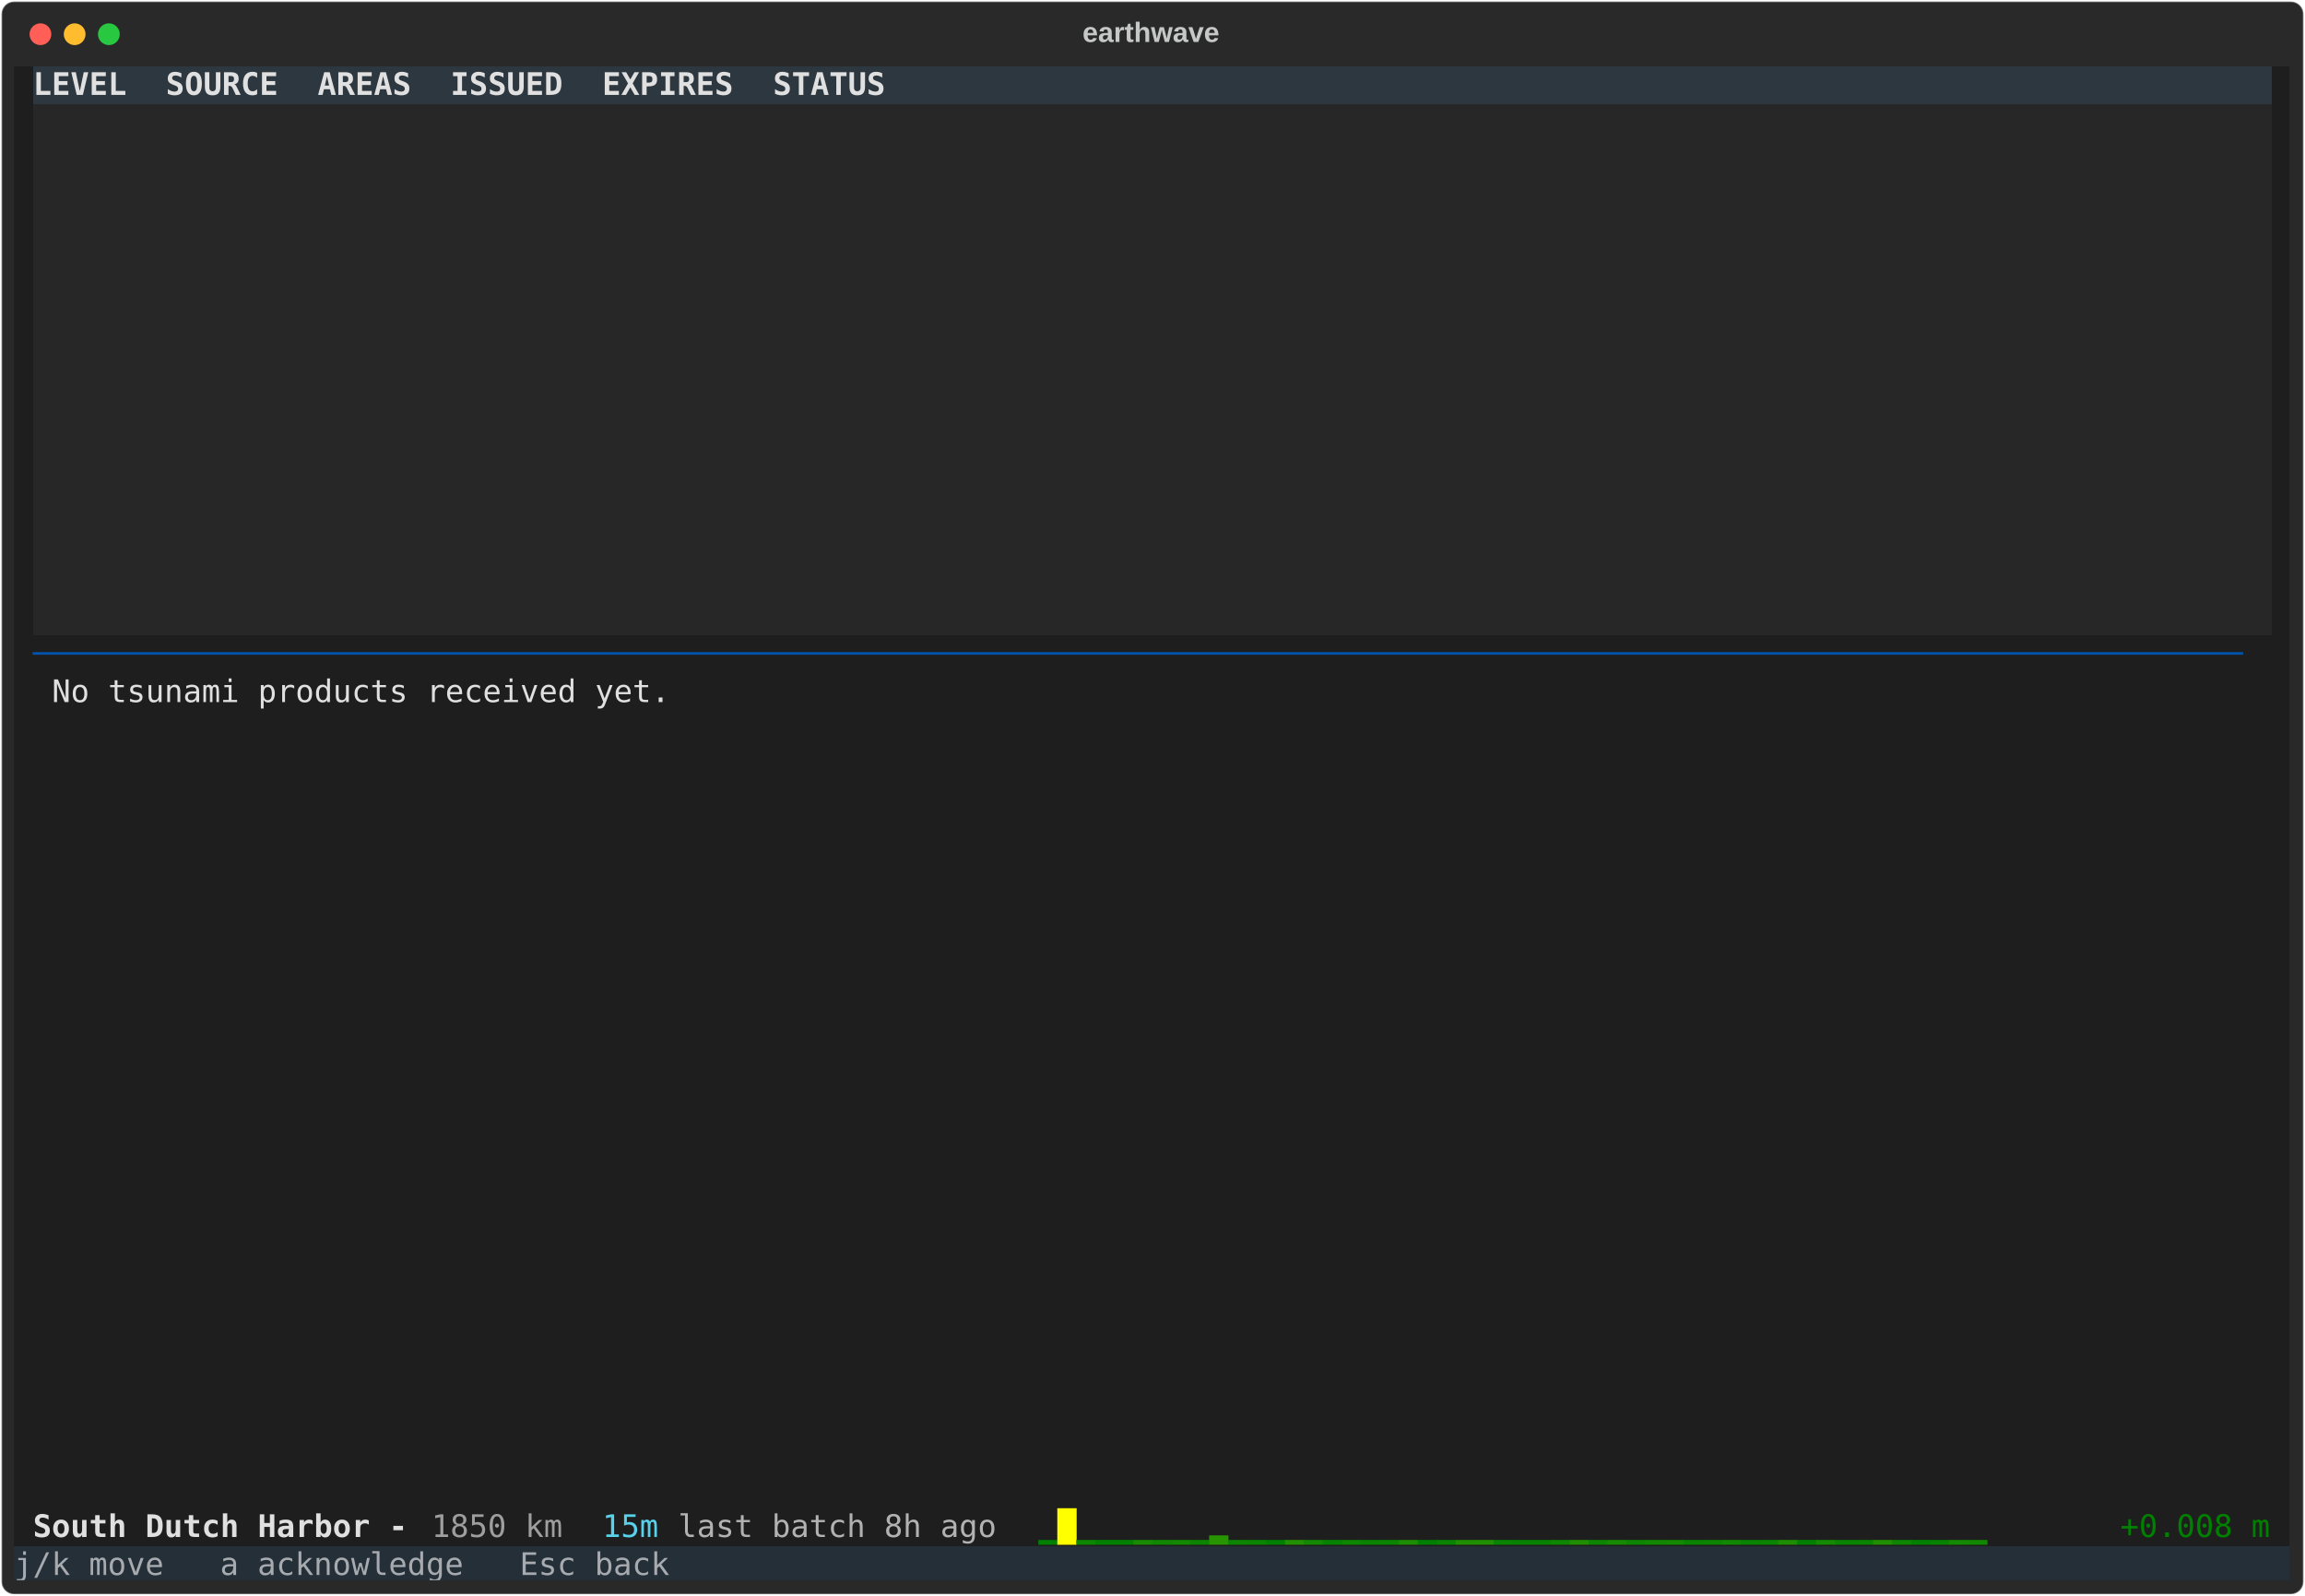
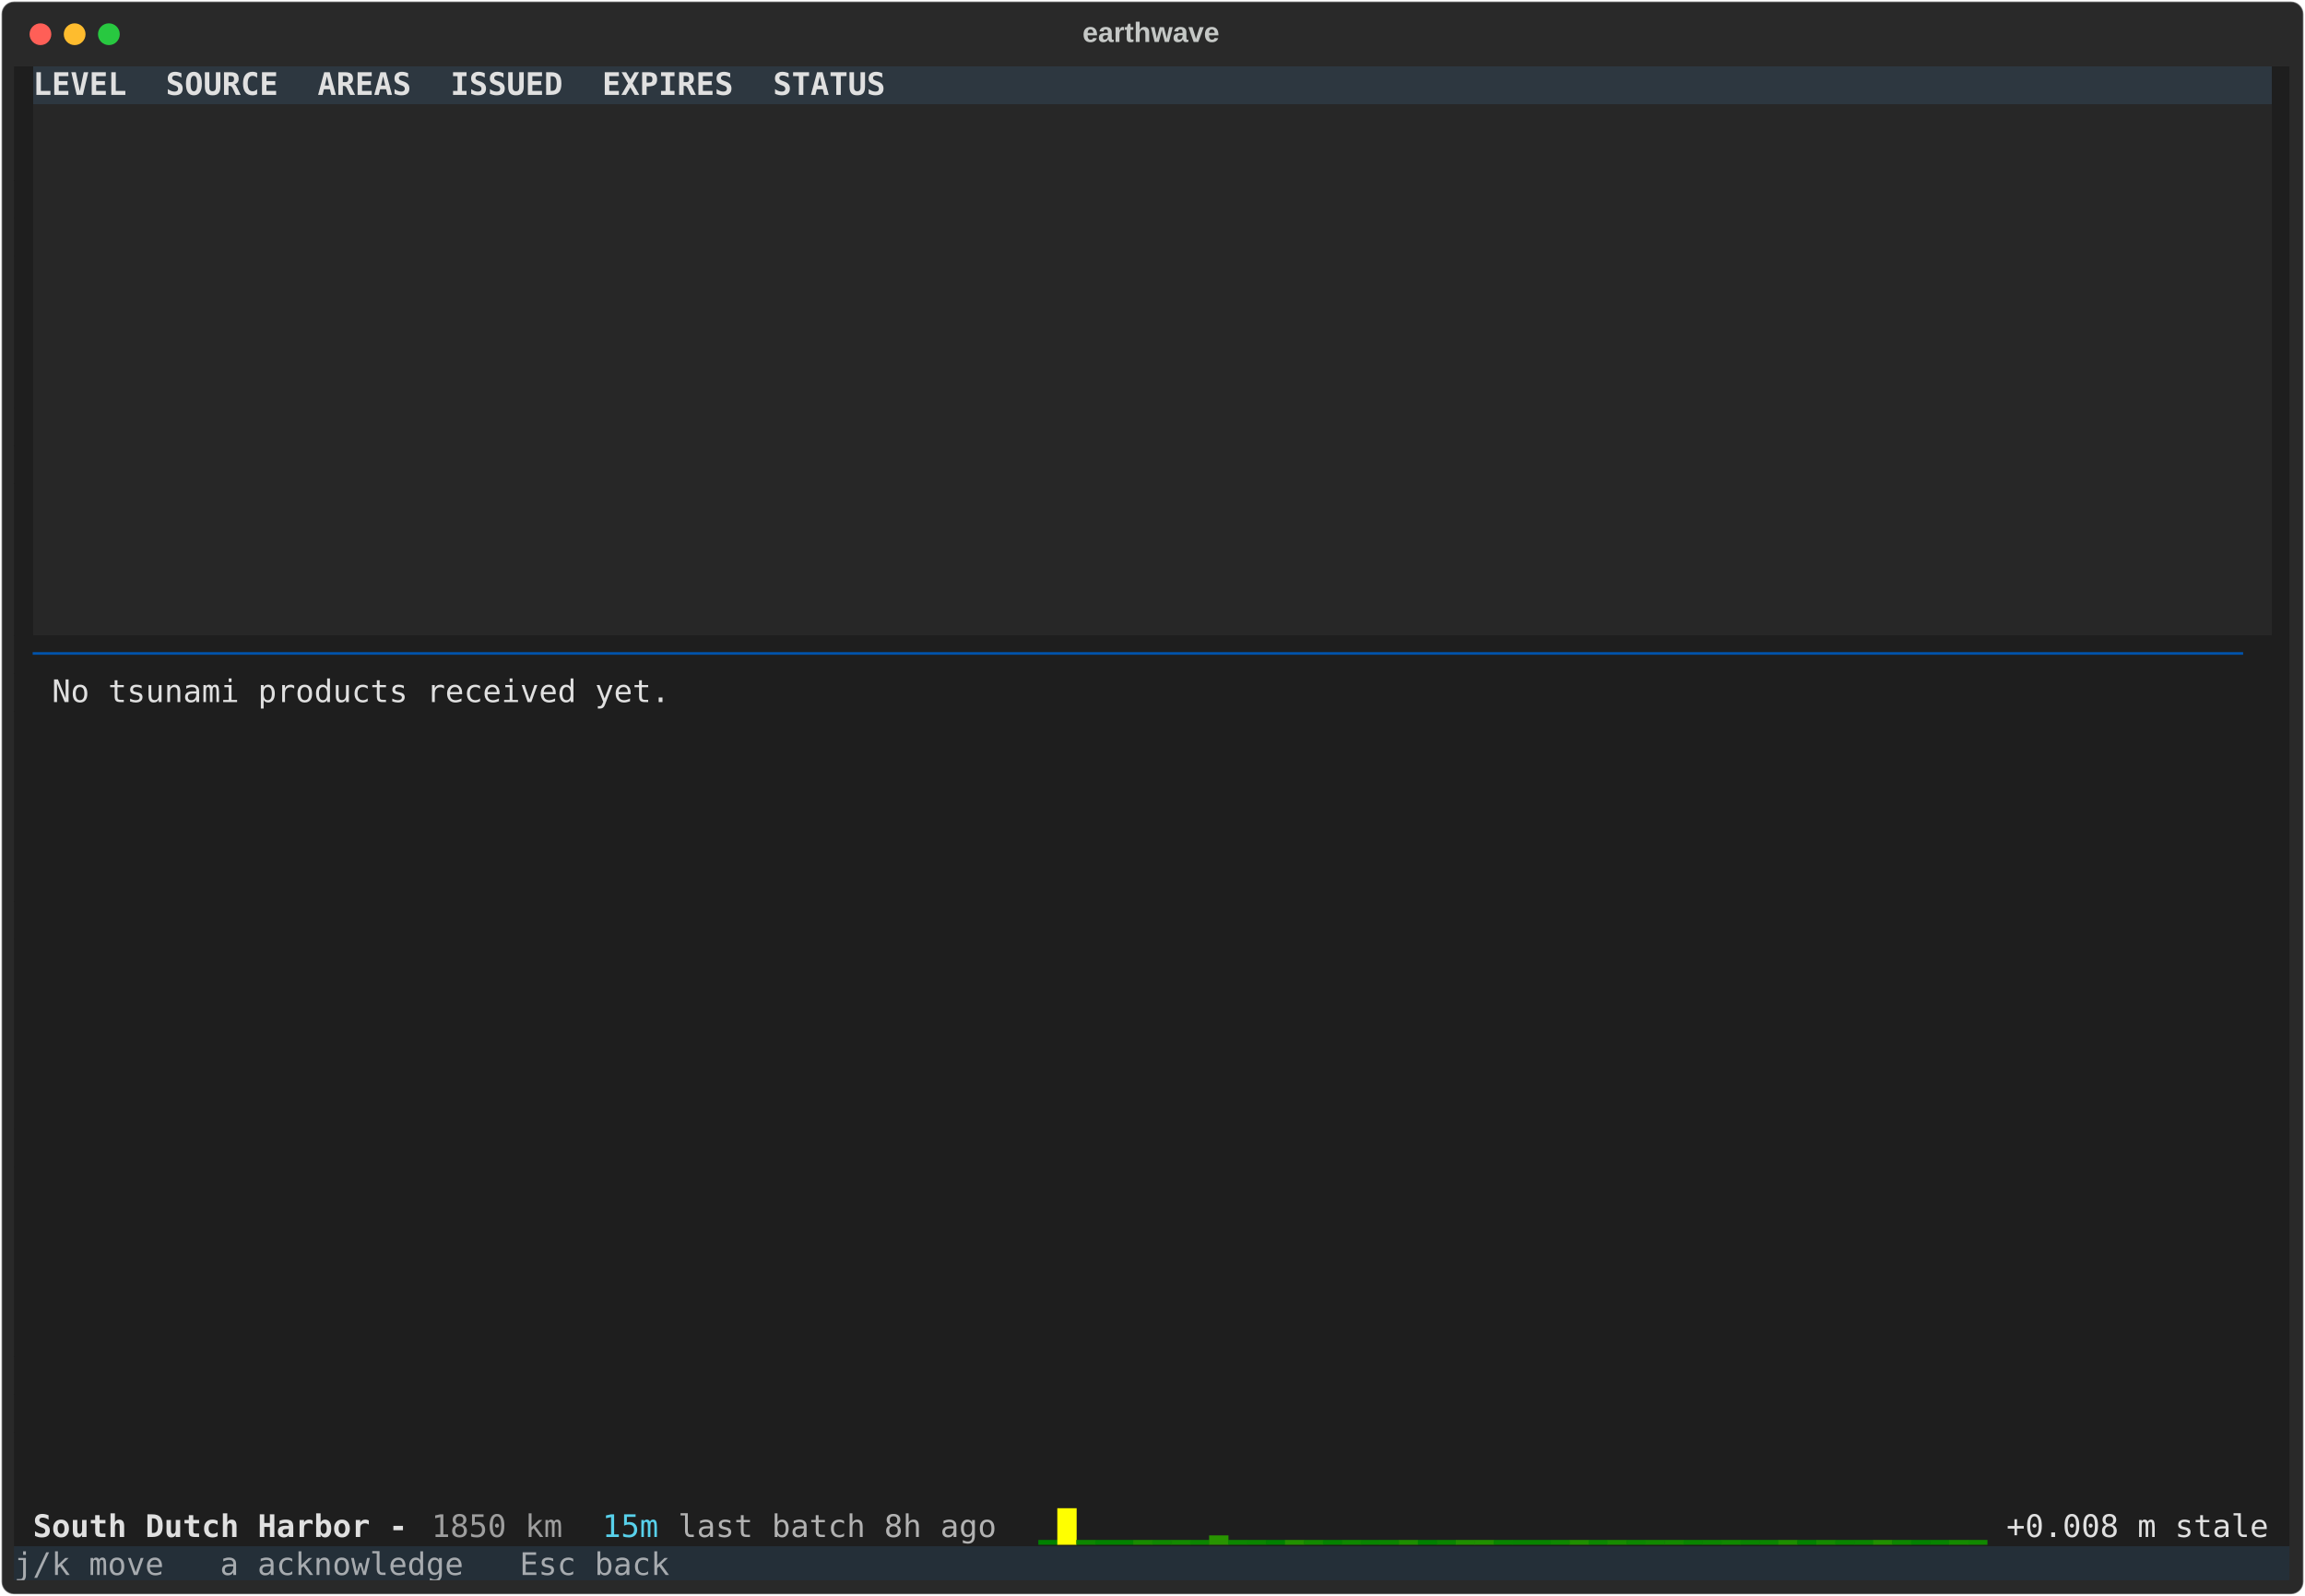
<svg xmlns="http://www.w3.org/2000/svg" class="rich-terminal" viewBox="0 0 1482 1026.0">
  <style>

    @font-face {
        font-family: "Fira Code";
        src: local("FiraCode-Regular"),
                url("https://cdnjs.cloudflare.com/ajax/libs/firacode/6.2.0/woff2/FiraCode-Regular.woff2") format("woff2"),
                url("https://cdnjs.cloudflare.com/ajax/libs/firacode/6.2.0/woff/FiraCode-Regular.woff") format("woff");
        font-style: normal;
        font-weight: 400;
    }
    @font-face {
        font-family: "Fira Code";
        src: local("FiraCode-Bold"),
                url("https://cdnjs.cloudflare.com/ajax/libs/firacode/6.2.0/woff2/FiraCode-Bold.woff2") format("woff2"),
                url("https://cdnjs.cloudflare.com/ajax/libs/firacode/6.2.0/woff/FiraCode-Bold.woff") format("woff");
        font-style: bold;
        font-weight: 700;
    }

    .terminal-matrix {
        font-family: Fira Code, monospace;
        font-size: 20px;
        line-height: 24.4px;
        font-variant-east-asian: full-width;
    }

    .terminal-title {
        font-size: 18px;
        font-weight: bold;
        font-family: arial;
    }

    .terminal-r1 { fill: #c5c8c6 }
.terminal-r2 { fill: #e0e0e0;font-weight: bold }
.terminal-r3 { fill: #e0e0e0 }
.terminal-r4 { fill: #0053aa }
.terminal-r5 { fill: #9e9e9e }
.terminal-r6 { fill: #58d1eb }
.terminal-r7 { fill: #b2b2b2 }
.terminal-r8 { fill: #008000 }
.terminal-r9 { fill: #ffff00 }
.terminal-r10 { fill: #0d8600 }
.terminal-r11 { fill: #028100 }
.terminal-r12 { fill: #188b00 }
.terminal-r13 { fill: #0f8700 }
.terminal-r14 { fill: #138900 }
.terminal-r15 { fill: #0b8500 }
.terminal-r16 { fill: #289400 }
.terminal-r17 { fill: #0c8600 }
.terminal-r18 { fill: #0a8500 }
.terminal-r19 { fill: #229100 }
.terminal-r20 { fill: #128900 }
.terminal-r21 { fill: #048200 }
.terminal-r22 { fill: #0e8700 }
.terminal-r23 { fill: #088400 }
.terminal-r24 { fill: #1d8e00 }
.terminal-r25 { fill: #098400 }
.terminal-r26 { fill: #1f8f00 }
.terminal-r27 { fill: #209000 }
.terminal-r28 { fill: #078300 }
.terminal-r29 { fill: #178b00 }
.terminal-r30 { fill: #118800 }
.terminal-r31 { fill: #108800 }
.terminal-r32 { fill: #148a00 }
.terminal-r33 { fill: #219000 }
.terminal-r34 { fill: #068300 }
.terminal-r35 { fill: #a7abaf }
    </style>
  <defs>
    <clipPath id="terminal-clip-terminal">
      <rect x="0" y="0" width="1463.0" height="975.0" />
    </clipPath>
    <clipPath id="terminal-line-0">
      <rect x="0" y="1.5" width="1464" height="24.65" />
    </clipPath>
    <clipPath id="terminal-line-1">
      <rect x="0" y="25.9" width="1464" height="24.65" />
    </clipPath>
    <clipPath id="terminal-line-2">
      <rect x="0" y="50.3" width="1464" height="24.65" />
    </clipPath>
    <clipPath id="terminal-line-3">
      <rect x="0" y="74.7" width="1464" height="24.65" />
    </clipPath>
    <clipPath id="terminal-line-4">
      <rect x="0" y="99.1" width="1464" height="24.65" />
    </clipPath>
    <clipPath id="terminal-line-5">
      <rect x="0" y="123.5" width="1464" height="24.65" />
    </clipPath>
    <clipPath id="terminal-line-6">
      <rect x="0" y="147.9" width="1464" height="24.65" />
    </clipPath>
    <clipPath id="terminal-line-7">
      <rect x="0" y="172.3" width="1464" height="24.65" />
    </clipPath>
    <clipPath id="terminal-line-8">
      <rect x="0" y="196.7" width="1464" height="24.65" />
    </clipPath>
    <clipPath id="terminal-line-9">
      <rect x="0" y="221.1" width="1464" height="24.65" />
    </clipPath>
    <clipPath id="terminal-line-10">
      <rect x="0" y="245.5" width="1464" height="24.65" />
    </clipPath>
    <clipPath id="terminal-line-11">
      <rect x="0" y="269.9" width="1464" height="24.65" />
    </clipPath>
    <clipPath id="terminal-line-12">
      <rect x="0" y="294.3" width="1464" height="24.65" />
    </clipPath>
    <clipPath id="terminal-line-13">
      <rect x="0" y="318.7" width="1464" height="24.65" />
    </clipPath>
    <clipPath id="terminal-line-14">
      <rect x="0" y="343.1" width="1464" height="24.65" />
    </clipPath>
    <clipPath id="terminal-line-15">
      <rect x="0" y="367.5" width="1464" height="24.65" />
    </clipPath>
    <clipPath id="terminal-line-16">
      <rect x="0" y="391.9" width="1464" height="24.65" />
    </clipPath>
    <clipPath id="terminal-line-17">
      <rect x="0" y="416.3" width="1464" height="24.65" />
    </clipPath>
    <clipPath id="terminal-line-18">
      <rect x="0" y="440.7" width="1464" height="24.65" />
    </clipPath>
    <clipPath id="terminal-line-19">
      <rect x="0" y="465.1" width="1464" height="24.65" />
    </clipPath>
    <clipPath id="terminal-line-20">
      <rect x="0" y="489.5" width="1464" height="24.65" />
    </clipPath>
    <clipPath id="terminal-line-21">
      <rect x="0" y="513.9" width="1464" height="24.65" />
    </clipPath>
    <clipPath id="terminal-line-22">
      <rect x="0" y="538.3" width="1464" height="24.65" />
    </clipPath>
    <clipPath id="terminal-line-23">
      <rect x="0" y="562.7" width="1464" height="24.65" />
    </clipPath>
    <clipPath id="terminal-line-24">
      <rect x="0" y="587.1" width="1464" height="24.65" />
    </clipPath>
    <clipPath id="terminal-line-25">
      <rect x="0" y="611.5" width="1464" height="24.65" />
    </clipPath>
    <clipPath id="terminal-line-26">
      <rect x="0" y="635.9" width="1464" height="24.65" />
    </clipPath>
    <clipPath id="terminal-line-27">
      <rect x="0" y="660.3" width="1464" height="24.65" />
    </clipPath>
    <clipPath id="terminal-line-28">
      <rect x="0" y="684.7" width="1464" height="24.65" />
    </clipPath>
    <clipPath id="terminal-line-29">
      <rect x="0" y="709.1" width="1464" height="24.65" />
    </clipPath>
    <clipPath id="terminal-line-30">
      <rect x="0" y="733.5" width="1464" height="24.65" />
    </clipPath>
    <clipPath id="terminal-line-31">
      <rect x="0" y="757.9" width="1464" height="24.65" />
    </clipPath>
    <clipPath id="terminal-line-32">
      <rect x="0" y="782.3" width="1464" height="24.65" />
    </clipPath>
    <clipPath id="terminal-line-33">
      <rect x="0" y="806.7" width="1464" height="24.65" />
    </clipPath>
    <clipPath id="terminal-line-34">
      <rect x="0" y="831.1" width="1464" height="24.65" />
    </clipPath>
    <clipPath id="terminal-line-35">
      <rect x="0" y="855.5" width="1464" height="24.65" />
    </clipPath>
    <clipPath id="terminal-line-36">
      <rect x="0" y="879.9" width="1464" height="24.65" />
    </clipPath>
    <clipPath id="terminal-line-37">
      <rect x="0" y="904.3" width="1464" height="24.65" />
    </clipPath>
    <clipPath id="terminal-line-38">
      <rect x="0" y="928.7" width="1464" height="24.65" />
    </clipPath>
  </defs>
  <rect fill="#292929" stroke="rgba(255,255,255,0.35)" stroke-width="1" x="1" y="1" width="1480" height="1024" rx="8" />
  <text class="terminal-title" fill="#c5c8c6" text-anchor="middle" x="740" y="27">earthwave</text>
  <g transform="translate(26,22)">
    <circle cx="0" cy="0" r="7" fill="#ff5f57" />
    <circle cx="22" cy="0" r="7" fill="#febc2e" />
    <circle cx="44" cy="0" r="7" fill="#28c840" />
  </g>
  <g transform="translate(9, 41)" clip-path="url(#terminal-clip-terminal)">
    <rect fill="#1e1e1e" x="0" y="1.5" width="12.2" height="24.65" shape-rendering="crispEdges" />
    <rect fill="#2d3740" x="12.2" y="1.5" width="85.4" height="24.65" shape-rendering="crispEdges" />
    <rect fill="#2d3740" x="97.6" y="1.5" width="97.6" height="24.65" shape-rendering="crispEdges" />
    <rect fill="#2d3740" x="195.2" y="1.5" width="85.4" height="24.65" shape-rendering="crispEdges" />
    <rect fill="#2d3740" x="280.6" y="1.5" width="97.6" height="24.65" shape-rendering="crispEdges" />
    <rect fill="#2d3740" x="378.2" y="1.5" width="109.8" height="24.65" shape-rendering="crispEdges" />
    <rect fill="#2d3740" x="488" y="1.5" width="97.6" height="24.65" shape-rendering="crispEdges" />
    <rect fill="#2d3740" x="585.6" y="1.5" width="866.2" height="24.65" shape-rendering="crispEdges" />
    <rect fill="#1e1e1e" x="1451.8" y="1.5" width="12.2" height="24.65" shape-rendering="crispEdges" />
    <rect fill="#1e1e1e" x="0" y="25.9" width="12.2" height="24.65" shape-rendering="crispEdges" />
    <rect fill="#272727" x="12.2" y="25.9" width="1439.6" height="24.65" shape-rendering="crispEdges" />
    <rect fill="#1e1e1e" x="1451.8" y="25.9" width="12.2" height="24.65" shape-rendering="crispEdges" />
    <rect fill="#1e1e1e" x="0" y="50.3" width="12.2" height="24.65" shape-rendering="crispEdges" />
    <rect fill="#272727" x="12.2" y="50.3" width="1439.6" height="24.65" shape-rendering="crispEdges" />
    <rect fill="#1e1e1e" x="1451.8" y="50.3" width="12.2" height="24.65" shape-rendering="crispEdges" />
    <rect fill="#1e1e1e" x="0" y="74.7" width="12.2" height="24.65" shape-rendering="crispEdges" />
    <rect fill="#272727" x="12.2" y="74.7" width="1439.6" height="24.65" shape-rendering="crispEdges" />
    <rect fill="#1e1e1e" x="1451.8" y="74.7" width="12.2" height="24.65" shape-rendering="crispEdges" />
    <rect fill="#1e1e1e" x="0" y="99.1" width="12.2" height="24.65" shape-rendering="crispEdges" />
    <rect fill="#272727" x="12.2" y="99.1" width="1439.6" height="24.65" shape-rendering="crispEdges" />
    <rect fill="#1e1e1e" x="1451.8" y="99.1" width="12.2" height="24.65" shape-rendering="crispEdges" />
    <rect fill="#1e1e1e" x="0" y="123.5" width="12.2" height="24.65" shape-rendering="crispEdges" />
    <rect fill="#272727" x="12.2" y="123.5" width="1439.6" height="24.65" shape-rendering="crispEdges" />
    <rect fill="#1e1e1e" x="1451.8" y="123.5" width="12.2" height="24.65" shape-rendering="crispEdges" />
    <rect fill="#1e1e1e" x="0" y="147.9" width="12.2" height="24.65" shape-rendering="crispEdges" />
    <rect fill="#272727" x="12.2" y="147.9" width="1439.6" height="24.65" shape-rendering="crispEdges" />
    <rect fill="#1e1e1e" x="1451.8" y="147.9" width="12.2" height="24.65" shape-rendering="crispEdges" />
    <rect fill="#1e1e1e" x="0" y="172.3" width="12.2" height="24.65" shape-rendering="crispEdges" />
    <rect fill="#272727" x="12.2" y="172.3" width="1439.6" height="24.65" shape-rendering="crispEdges" />
    <rect fill="#1e1e1e" x="1451.8" y="172.3" width="12.2" height="24.65" shape-rendering="crispEdges" />
    <rect fill="#1e1e1e" x="0" y="196.7" width="12.2" height="24.65" shape-rendering="crispEdges" />
    <rect fill="#272727" x="12.2" y="196.7" width="1439.6" height="24.65" shape-rendering="crispEdges" />
    <rect fill="#1e1e1e" x="1451.8" y="196.7" width="12.2" height="24.65" shape-rendering="crispEdges" />
    <rect fill="#1e1e1e" x="0" y="221.1" width="12.2" height="24.65" shape-rendering="crispEdges" />
    <rect fill="#272727" x="12.2" y="221.1" width="1439.6" height="24.65" shape-rendering="crispEdges" />
    <rect fill="#1e1e1e" x="1451.8" y="221.1" width="12.2" height="24.65" shape-rendering="crispEdges" />
    <rect fill="#1e1e1e" x="0" y="245.5" width="12.2" height="24.65" shape-rendering="crispEdges" />
    <rect fill="#272727" x="12.2" y="245.5" width="1439.6" height="24.65" shape-rendering="crispEdges" />
    <rect fill="#1e1e1e" x="1451.8" y="245.5" width="12.2" height="24.65" shape-rendering="crispEdges" />
    <rect fill="#1e1e1e" x="0" y="269.9" width="12.2" height="24.65" shape-rendering="crispEdges" />
    <rect fill="#272727" x="12.2" y="269.9" width="1439.6" height="24.65" shape-rendering="crispEdges" />
    <rect fill="#1e1e1e" x="1451.8" y="269.9" width="12.2" height="24.65" shape-rendering="crispEdges" />
    <rect fill="#1e1e1e" x="0" y="294.3" width="12.2" height="24.65" shape-rendering="crispEdges" />
    <rect fill="#272727" x="12.2" y="294.3" width="1439.6" height="24.65" shape-rendering="crispEdges" />
    <rect fill="#1e1e1e" x="1451.8" y="294.3" width="12.2" height="24.65" shape-rendering="crispEdges" />
    <rect fill="#1e1e1e" x="0" y="318.7" width="12.2" height="24.65" shape-rendering="crispEdges" />
    <rect fill="#272727" x="12.2" y="318.7" width="1439.6" height="24.65" shape-rendering="crispEdges" />
    <rect fill="#1e1e1e" x="1451.8" y="318.7" width="12.2" height="24.65" shape-rendering="crispEdges" />
    <rect fill="#1e1e1e" x="0" y="343.1" width="12.2" height="24.65" shape-rendering="crispEdges" />
    <rect fill="#272727" x="12.2" y="343.1" width="1439.6" height="24.65" shape-rendering="crispEdges" />
    <rect fill="#1e1e1e" x="1451.8" y="343.1" width="12.2" height="24.65" shape-rendering="crispEdges" />
    <rect fill="#1e1e1e" x="0" y="367.5" width="12.2" height="24.65" shape-rendering="crispEdges" />
    <rect fill="#1e1e1e" x="12.2" y="367.5" width="1439.6" height="24.65" shape-rendering="crispEdges" />
    <rect fill="#1e1e1e" x="1451.8" y="367.5" width="12.2" height="24.65" shape-rendering="crispEdges" />
    <rect fill="#1e1e1e" x="0" y="391.9" width="24.4" height="24.65" shape-rendering="crispEdges" />
    <rect fill="#1e1e1e" x="24.4" y="391.9" width="402.6" height="24.65" shape-rendering="crispEdges" />
    <rect fill="#1e1e1e" x="427" y="391.9" width="1037" height="24.65" shape-rendering="crispEdges" />
    <rect fill="#1e1e1e" x="0" y="416.3" width="1464" height="24.65" shape-rendering="crispEdges" />
    <rect fill="#1e1e1e" x="0" y="440.7" width="1464" height="24.65" shape-rendering="crispEdges" />
    <rect fill="#1e1e1e" x="0" y="465.1" width="1464" height="24.65" shape-rendering="crispEdges" />
    <rect fill="#1e1e1e" x="0" y="489.5" width="1464" height="24.65" shape-rendering="crispEdges" />
    <rect fill="#1e1e1e" x="0" y="513.9" width="1464" height="24.65" shape-rendering="crispEdges" />
    <rect fill="#1e1e1e" x="0" y="538.3" width="1464" height="24.65" shape-rendering="crispEdges" />
    <rect fill="#1e1e1e" x="0" y="562.7" width="1464" height="24.65" shape-rendering="crispEdges" />
    <rect fill="#1e1e1e" x="0" y="587.1" width="1464" height="24.65" shape-rendering="crispEdges" />
    <rect fill="#1e1e1e" x="0" y="611.5" width="1464" height="24.65" shape-rendering="crispEdges" />
    <rect fill="#1e1e1e" x="0" y="635.9" width="1464" height="24.65" shape-rendering="crispEdges" />
    <rect fill="#1e1e1e" x="0" y="660.3" width="1464" height="24.65" shape-rendering="crispEdges" />
    <rect fill="#1e1e1e" x="0" y="684.7" width="1464" height="24.65" shape-rendering="crispEdges" />
    <rect fill="#1e1e1e" x="0" y="709.1" width="1464" height="24.65" shape-rendering="crispEdges" />
    <rect fill="#1e1e1e" x="0" y="733.5" width="1464" height="24.65" shape-rendering="crispEdges" />
    <rect fill="#1e1e1e" x="0" y="757.9" width="1464" height="24.65" shape-rendering="crispEdges" />
    <rect fill="#1e1e1e" x="0" y="782.3" width="1464" height="24.65" shape-rendering="crispEdges" />
    <rect fill="#1e1e1e" x="0" y="806.7" width="1464" height="24.65" shape-rendering="crispEdges" />
    <rect fill="#1e1e1e" x="0" y="831.1" width="1464" height="24.65" shape-rendering="crispEdges" />
    <rect fill="#1e1e1e" x="0" y="855.5" width="1464" height="24.65" shape-rendering="crispEdges" />
    <rect fill="#1e1e1e" x="0" y="879.9" width="1464" height="24.65" shape-rendering="crispEdges" />
    <rect fill="#1e1e1e" x="0" y="904.3" width="1464" height="24.65" shape-rendering="crispEdges" />
    <rect fill="#1e1e1e" x="0" y="928.7" width="12.2" height="24.65" shape-rendering="crispEdges" />
    <rect fill="#1e1e1e" x="12.2" y="928.7" width="256.2" height="24.65" shape-rendering="crispEdges" />
    <rect fill="#1e1e1e" x="268.4" y="928.7" width="109.8" height="24.65" shape-rendering="crispEdges" />
    <rect fill="#1e1e1e" x="378.2" y="928.7" width="48.8" height="24.65" shape-rendering="crispEdges" />
    <rect fill="#1e1e1e" x="427" y="928.7" width="207.4" height="24.65" shape-rendering="crispEdges" />
    <rect fill="#1e1e1e" x="634.4" y="928.7" width="24.4" height="24.65" shape-rendering="crispEdges" />
    <rect fill="#1e1e1e" x="658.8" y="928.7" width="12.2" height="24.65" shape-rendering="crispEdges" />
    <rect fill="#1e1e1e" x="671" y="928.7" width="12.2" height="24.65" shape-rendering="crispEdges" />
    <rect fill="#1e1e1e" x="683.2" y="928.7" width="12.2" height="24.65" shape-rendering="crispEdges" />
    <rect fill="#1e1e1e" x="695.4" y="928.7" width="24.4" height="24.65" shape-rendering="crispEdges" />
    <rect fill="#1e1e1e" x="719.8" y="928.7" width="12.2" height="24.65" shape-rendering="crispEdges" />
    <rect fill="#1e1e1e" x="732" y="928.7" width="12.2" height="24.65" shape-rendering="crispEdges" />
    <rect fill="#1e1e1e" x="744.2" y="928.7" width="12.2" height="24.65" shape-rendering="crispEdges" />
    <rect fill="#1e1e1e" x="756.4" y="928.7" width="12.2" height="24.65" shape-rendering="crispEdges" />
    <rect fill="#1e1e1e" x="768.6" y="928.7" width="12.2" height="24.65" shape-rendering="crispEdges" />
    <rect fill="#1e1e1e" x="780.8" y="928.7" width="12.2" height="24.65" shape-rendering="crispEdges" />
    <rect fill="#1e1e1e" x="793" y="928.7" width="12.2" height="24.65" shape-rendering="crispEdges" />
    <rect fill="#1e1e1e" x="805.2" y="928.7" width="12.2" height="24.65" shape-rendering="crispEdges" />
    <rect fill="#1e1e1e" x="817.4" y="928.7" width="12.2" height="24.65" shape-rendering="crispEdges" />
    <rect fill="#1e1e1e" x="829.6" y="928.7" width="12.2" height="24.65" shape-rendering="crispEdges" />
    <rect fill="#1e1e1e" x="841.8" y="928.7" width="12.2" height="24.65" shape-rendering="crispEdges" />
    <rect fill="#1e1e1e" x="854" y="928.7" width="12.2" height="24.65" shape-rendering="crispEdges" />
    <rect fill="#1e1e1e" x="866.2" y="928.7" width="12.2" height="24.65" shape-rendering="crispEdges" />
    <rect fill="#1e1e1e" x="878.4" y="928.7" width="12.2" height="24.65" shape-rendering="crispEdges" />
    <rect fill="#1e1e1e" x="890.6" y="928.7" width="12.2" height="24.65" shape-rendering="crispEdges" />
    <rect fill="#1e1e1e" x="902.8" y="928.7" width="12.2" height="24.65" shape-rendering="crispEdges" />
    <rect fill="#1e1e1e" x="915" y="928.7" width="12.2" height="24.65" shape-rendering="crispEdges" />
    <rect fill="#1e1e1e" x="927.2" y="928.7" width="12.2" height="24.65" shape-rendering="crispEdges" />
    <rect fill="#1e1e1e" x="939.4" y="928.7" width="12.2" height="24.65" shape-rendering="crispEdges" />
    <rect fill="#1e1e1e" x="951.6" y="928.7" width="12.2" height="24.65" shape-rendering="crispEdges" />
    <rect fill="#1e1e1e" x="963.8" y="928.7" width="24.4" height="24.65" shape-rendering="crispEdges" />
    <rect fill="#1e1e1e" x="988.2" y="928.7" width="12.2" height="24.65" shape-rendering="crispEdges" />
    <rect fill="#1e1e1e" x="1000.4" y="928.7" width="12.2" height="24.65" shape-rendering="crispEdges" />
    <rect fill="#1e1e1e" x="1012.6" y="928.7" width="12.2" height="24.65" shape-rendering="crispEdges" />
    <rect fill="#1e1e1e" x="1024.8" y="928.7" width="12.2" height="24.65" shape-rendering="crispEdges" />
    <rect fill="#1e1e1e" x="1037" y="928.7" width="12.2" height="24.65" shape-rendering="crispEdges" />
    <rect fill="#1e1e1e" x="1049.2" y="928.7" width="12.2" height="24.65" shape-rendering="crispEdges" />
    <rect fill="#1e1e1e" x="1061.4" y="928.7" width="12.2" height="24.65" shape-rendering="crispEdges" />
    <rect fill="#1e1e1e" x="1073.6" y="928.7" width="12.2" height="24.65" shape-rendering="crispEdges" />
    <rect fill="#1e1e1e" x="1085.8" y="928.7" width="12.2" height="24.65" shape-rendering="crispEdges" />
    <rect fill="#1e1e1e" x="1098" y="928.7" width="12.2" height="24.65" shape-rendering="crispEdges" />
    <rect fill="#1e1e1e" x="1110.2" y="928.7" width="12.2" height="24.65" shape-rendering="crispEdges" />
    <rect fill="#1e1e1e" x="1122.4" y="928.7" width="12.2" height="24.65" shape-rendering="crispEdges" />
    <rect fill="#1e1e1e" x="1134.6" y="928.7" width="12.2" height="24.65" shape-rendering="crispEdges" />
    <rect fill="#1e1e1e" x="1146.8" y="928.7" width="12.2" height="24.65" shape-rendering="crispEdges" />
    <rect fill="#1e1e1e" x="1159" y="928.7" width="12.2" height="24.65" shape-rendering="crispEdges" />
    <rect fill="#1e1e1e" x="1171.2" y="928.7" width="12.2" height="24.65" shape-rendering="crispEdges" />
    <rect fill="#1e1e1e" x="1183.4" y="928.7" width="12.2" height="24.65" shape-rendering="crispEdges" />
    <rect fill="#1e1e1e" x="1195.6" y="928.7" width="12.2" height="24.65" shape-rendering="crispEdges" />
    <rect fill="#1e1e1e" x="1207.8" y="928.7" width="12.2" height="24.65" shape-rendering="crispEdges" />
    <rect fill="#1e1e1e" x="1220" y="928.7" width="12.2" height="24.65" shape-rendering="crispEdges" />
    <rect fill="#1e1e1e" x="1232.2" y="928.7" width="12.2" height="24.65" shape-rendering="crispEdges" />
    <rect fill="#1e1e1e" x="1244.4" y="928.7" width="12.2" height="24.65" shape-rendering="crispEdges" />
    <rect fill="#1e1e1e" x="1256.6" y="928.7" width="12.2" height="24.65" shape-rendering="crispEdges" />
-     <rect fill="#1e1e1e" x="1268.8" y="928.7" width="85.4" height="24.65" shape-rendering="crispEdges" />
-     <rect fill="#1e1e1e" x="1354.2" y="928.7" width="97.6" height="24.65" shape-rendering="crispEdges" />
+     <rect fill="#1e1e1e" x="1268.8" y="928.7" width="12.2" height="24.65" shape-rendering="crispEdges" />
+     <rect fill="#1e1e1e" x="1281" y="928.7" width="170.8" height="24.65" shape-rendering="crispEdges" />
    <rect fill="#1e1e1e" x="1451.8" y="928.7" width="12.2" height="24.65" shape-rendering="crispEdges" />
    <rect fill="#242f38" x="0" y="953.1" width="439.2" height="24.65" shape-rendering="crispEdges" />
    <rect fill="#242f38" x="439.2" y="953.1" width="1024.8" height="24.65" shape-rendering="crispEdges" />
    <g class="terminal-matrix">
      <text class="terminal-r2" x="12.2" y="20" textLength="85.4" clip-path="url(#terminal-line-0)"> LEVEL </text>
      <text class="terminal-r2" x="97.6" y="20" textLength="97.6" clip-path="url(#terminal-line-0)"> SOURCE </text>
      <text class="terminal-r2" x="195.2" y="20" textLength="85.4" clip-path="url(#terminal-line-0)"> AREAS </text>
      <text class="terminal-r2" x="280.6" y="20" textLength="97.6" clip-path="url(#terminal-line-0)"> ISSUED </text>
      <text class="terminal-r2" x="378.2" y="20" textLength="109.8" clip-path="url(#terminal-line-0)"> EXPIRES </text>
      <text class="terminal-r2" x="488" y="20" textLength="97.6" clip-path="url(#terminal-line-0)"> STATUS </text>
      <text class="terminal-r1" x="1464" y="20" textLength="12.2" clip-path="url(#terminal-line-0)">
</text>
      <text class="terminal-r1" x="1464" y="44.4" textLength="12.2" clip-path="url(#terminal-line-1)">
</text>
      <text class="terminal-r1" x="1464" y="68.8" textLength="12.2" clip-path="url(#terminal-line-2)">
</text>
      <text class="terminal-r1" x="1464" y="93.2" textLength="12.2" clip-path="url(#terminal-line-3)">
</text>
      <text class="terminal-r1" x="1464" y="117.6" textLength="12.2" clip-path="url(#terminal-line-4)">
</text>
      <text class="terminal-r1" x="1464" y="142" textLength="12.2" clip-path="url(#terminal-line-5)">
</text>
      <text class="terminal-r1" x="1464" y="166.4" textLength="12.2" clip-path="url(#terminal-line-6)">
</text>
      <text class="terminal-r1" x="1464" y="190.8" textLength="12.2" clip-path="url(#terminal-line-7)">
</text>
      <text class="terminal-r1" x="1464" y="215.2" textLength="12.2" clip-path="url(#terminal-line-8)">
</text>
      <text class="terminal-r1" x="1464" y="239.6" textLength="12.2" clip-path="url(#terminal-line-9)">
</text>
      <text class="terminal-r1" x="1464" y="264" textLength="12.2" clip-path="url(#terminal-line-10)">
</text>
      <text class="terminal-r1" x="1464" y="288.4" textLength="12.2" clip-path="url(#terminal-line-11)">
</text>
      <text class="terminal-r1" x="1464" y="312.8" textLength="12.2" clip-path="url(#terminal-line-12)">
</text>
      <text class="terminal-r1" x="1464" y="337.2" textLength="12.2" clip-path="url(#terminal-line-13)">
</text>
      <text class="terminal-r1" x="1464" y="361.6" textLength="12.2" clip-path="url(#terminal-line-14)">
</text>
      <text class="terminal-r4" x="12.2" y="386" textLength="1439.6" clip-path="url(#terminal-line-15)">──────────────────────────────────────────────────────────────────────────────────────────────────────────────────────</text>
      <text class="terminal-r1" x="1464" y="386" textLength="12.2" clip-path="url(#terminal-line-15)">
</text>
      <text class="terminal-r3" x="24.4" y="410.4" textLength="402.6" clip-path="url(#terminal-line-16)">No tsunami products received yet.</text>
      <text class="terminal-r1" x="1464" y="410.4" textLength="12.2" clip-path="url(#terminal-line-16)">
</text>
      <text class="terminal-r1" x="1464" y="434.8" textLength="12.2" clip-path="url(#terminal-line-17)">
</text>
      <text class="terminal-r1" x="1464" y="459.2" textLength="12.2" clip-path="url(#terminal-line-18)">
</text>
      <text class="terminal-r1" x="1464" y="483.6" textLength="12.2" clip-path="url(#terminal-line-19)">
</text>
      <text class="terminal-r1" x="1464" y="508" textLength="12.2" clip-path="url(#terminal-line-20)">
</text>
      <text class="terminal-r1" x="1464" y="532.4" textLength="12.2" clip-path="url(#terminal-line-21)">
</text>
      <text class="terminal-r1" x="1464" y="556.8" textLength="12.2" clip-path="url(#terminal-line-22)">
</text>
      <text class="terminal-r1" x="1464" y="581.2" textLength="12.2" clip-path="url(#terminal-line-23)">
</text>
      <text class="terminal-r1" x="1464" y="605.6" textLength="12.2" clip-path="url(#terminal-line-24)">
</text>
      <text class="terminal-r1" x="1464" y="630" textLength="12.2" clip-path="url(#terminal-line-25)">
</text>
      <text class="terminal-r1" x="1464" y="654.4" textLength="12.2" clip-path="url(#terminal-line-26)">
</text>
      <text class="terminal-r1" x="1464" y="678.8" textLength="12.2" clip-path="url(#terminal-line-27)">
</text>
      <text class="terminal-r1" x="1464" y="703.2" textLength="12.2" clip-path="url(#terminal-line-28)">
</text>
      <text class="terminal-r1" x="1464" y="727.6" textLength="12.2" clip-path="url(#terminal-line-29)">
</text>
      <text class="terminal-r1" x="1464" y="752" textLength="12.2" clip-path="url(#terminal-line-30)">
</text>
      <text class="terminal-r1" x="1464" y="776.4" textLength="12.2" clip-path="url(#terminal-line-31)">
</text>
      <text class="terminal-r1" x="1464" y="800.8" textLength="12.2" clip-path="url(#terminal-line-32)">
</text>
      <text class="terminal-r1" x="1464" y="825.2" textLength="12.2" clip-path="url(#terminal-line-33)">
</text>
      <text class="terminal-r1" x="1464" y="849.6" textLength="12.2" clip-path="url(#terminal-line-34)">
</text>
      <text class="terminal-r1" x="1464" y="874" textLength="12.2" clip-path="url(#terminal-line-35)">
</text>
      <text class="terminal-r1" x="1464" y="898.4" textLength="12.2" clip-path="url(#terminal-line-36)">
</text>
      <text class="terminal-r1" x="1464" y="922.8" textLength="12.2" clip-path="url(#terminal-line-37)">
</text>
      <text class="terminal-r2" x="12.2" y="947.2" textLength="256.2" clip-path="url(#terminal-line-38)">South Dutch Harbor - </text>
      <text class="terminal-r5" x="268.4" y="947.2" textLength="109.8" clip-path="url(#terminal-line-38)"> 1850 km </text>
      <text class="terminal-r6" x="378.2" y="947.2" textLength="48.8" clip-path="url(#terminal-line-38)">15m </text>
      <text class="terminal-r7" x="427" y="947.2" textLength="207.4" clip-path="url(#terminal-line-38)">last batch 8h ago</text>
      <text class="terminal-r8" x="658.8" y="947.2" textLength="12.2" clip-path="url(#terminal-line-38)">▁</text>
      <text class="terminal-r9" x="671" y="947.2" textLength="12.2" clip-path="url(#terminal-line-38)">█</text>
      <text class="terminal-r10" x="683.2" y="947.2" textLength="12.2" clip-path="url(#terminal-line-38)">▁</text>
      <text class="terminal-r11" x="695.4" y="947.2" textLength="24.4" clip-path="url(#terminal-line-38)">▁▁</text>
      <text class="terminal-r12" x="719.8" y="947.2" textLength="12.2" clip-path="url(#terminal-line-38)">▁</text>
      <text class="terminal-r13" x="732" y="947.2" textLength="12.2" clip-path="url(#terminal-line-38)">▁</text>
      <text class="terminal-r14" x="744.2" y="947.2" textLength="12.2" clip-path="url(#terminal-line-38)">▁</text>
      <text class="terminal-r15" x="756.4" y="947.2" textLength="12.2" clip-path="url(#terminal-line-38)">▁</text>
      <text class="terminal-r16" x="768.6" y="947.2" textLength="12.2" clip-path="url(#terminal-line-38)">▂</text>
      <text class="terminal-r17" x="780.8" y="947.2" textLength="12.2" clip-path="url(#terminal-line-38)">▁</text>
      <text class="terminal-r18" x="793" y="947.2" textLength="12.2" clip-path="url(#terminal-line-38)">▁</text>
      <text class="terminal-r8" x="805.2" y="947.2" textLength="12.2" clip-path="url(#terminal-line-38)">▁</text>
      <text class="terminal-r19" x="817.4" y="947.2" textLength="12.2" clip-path="url(#terminal-line-38)">▁</text>
      <text class="terminal-r20" x="829.6" y="947.2" textLength="12.2" clip-path="url(#terminal-line-38)">▁</text>
      <text class="terminal-r21" x="841.8" y="947.2" textLength="12.2" clip-path="url(#terminal-line-38)">▁</text>
      <text class="terminal-r22" x="854" y="947.2" textLength="12.2" clip-path="url(#terminal-line-38)">▁</text>
      <text class="terminal-r23" x="866.2" y="947.2" textLength="12.2" clip-path="url(#terminal-line-38)">▁</text>
      <text class="terminal-r18" x="878.4" y="947.2" textLength="12.2" clip-path="url(#terminal-line-38)">▁</text>
      <text class="terminal-r24" x="890.6" y="947.2" textLength="12.2" clip-path="url(#terminal-line-38)">▁</text>
      <text class="terminal-r8" x="902.8" y="947.2" textLength="12.2" clip-path="url(#terminal-line-38)">▁</text>
      <text class="terminal-r25" x="915" y="947.2" textLength="12.2" clip-path="url(#terminal-line-38)">▁</text>
      <text class="terminal-r26" x="927.2" y="947.2" textLength="12.2" clip-path="url(#terminal-line-38)">▁</text>
      <text class="terminal-r27" x="939.4" y="947.2" textLength="12.2" clip-path="url(#terminal-line-38)">▁</text>
      <text class="terminal-r23" x="951.6" y="947.2" textLength="12.2" clip-path="url(#terminal-line-38)">▁</text>
      <text class="terminal-r28" x="963.8" y="947.2" textLength="24.4" clip-path="url(#terminal-line-38)">▁▁</text>
      <text class="terminal-r22" x="988.2" y="947.2" textLength="12.2" clip-path="url(#terminal-line-38)">▁</text>
      <text class="terminal-r26" x="1000.4" y="947.2" textLength="12.2" clip-path="url(#terminal-line-38)">▁</text>
      <text class="terminal-r17" x="1012.6" y="947.2" textLength="12.2" clip-path="url(#terminal-line-38)">▁</text>
      <text class="terminal-r29" x="1024.8" y="947.2" textLength="12.2" clip-path="url(#terminal-line-38)">▁</text>
      <text class="terminal-r17" x="1037" y="947.2" textLength="12.2" clip-path="url(#terminal-line-38)">▁</text>
      <text class="terminal-r30" x="1049.2" y="947.2" textLength="12.2" clip-path="url(#terminal-line-38)">▁</text>
      <text class="terminal-r14" x="1061.4" y="947.2" textLength="12.2" clip-path="url(#terminal-line-38)">▁</text>
      <text class="terminal-r25" x="1073.6" y="947.2" textLength="12.2" clip-path="url(#terminal-line-38)">▁</text>
      <text class="terminal-r15" x="1085.8" y="947.2" textLength="12.2" clip-path="url(#terminal-line-38)">▁</text>
      <text class="terminal-r31" x="1098" y="947.2" textLength="12.2" clip-path="url(#terminal-line-38)">▁</text>
      <text class="terminal-r25" x="1110.2" y="947.2" textLength="12.2" clip-path="url(#terminal-line-38)">▁</text>
      <text class="terminal-r18" x="1122.4" y="947.2" textLength="12.2" clip-path="url(#terminal-line-38)">▁</text>
      <text class="terminal-r24" x="1134.6" y="947.2" textLength="12.2" clip-path="url(#terminal-line-38)">▁</text>
      <text class="terminal-r11" x="1146.8" y="947.2" textLength="12.2" clip-path="url(#terminal-line-38)">▁</text>
      <text class="terminal-r32" x="1159" y="947.2" textLength="12.2" clip-path="url(#terminal-line-38)">▁</text>
      <text class="terminal-r25" x="1171.2" y="947.2" textLength="12.2" clip-path="url(#terminal-line-38)">▁</text>
      <text class="terminal-r18" x="1183.4" y="947.2" textLength="12.2" clip-path="url(#terminal-line-38)">▁</text>
      <text class="terminal-r33" x="1195.6" y="947.2" textLength="12.2" clip-path="url(#terminal-line-38)">▁</text>
      <text class="terminal-r10" x="1207.8" y="947.2" textLength="12.2" clip-path="url(#terminal-line-38)">▁</text>
      <text class="terminal-r11" x="1220" y="947.2" textLength="12.2" clip-path="url(#terminal-line-38)">▁</text>
      <text class="terminal-r34" x="1232.2" y="947.2" textLength="12.2" clip-path="url(#terminal-line-38)">▁</text>
      <text class="terminal-r32" x="1244.4" y="947.2" textLength="12.2" clip-path="url(#terminal-line-38)">▁</text>
      <text class="terminal-r30" x="1256.6" y="947.2" textLength="12.2" clip-path="url(#terminal-line-38)">▁</text>
-       <text class="terminal-r8" x="1354.2" y="947.2" textLength="97.6" clip-path="url(#terminal-line-38)">+0.008 m</text>
+       <text class="terminal-r3" x="1281" y="947.2" textLength="170.8" clip-path="url(#terminal-line-38)">+0.008 m stale</text>
      <text class="terminal-r1" x="1464" y="947.2" textLength="12.2" clip-path="url(#terminal-line-38)">
</text>
      <text class="terminal-r35" x="0" y="971.6" textLength="439.2" clip-path="url(#terminal-line-39)"> j/k move   a acknowledge   Esc back</text>
    </g>
  </g>
</svg>
